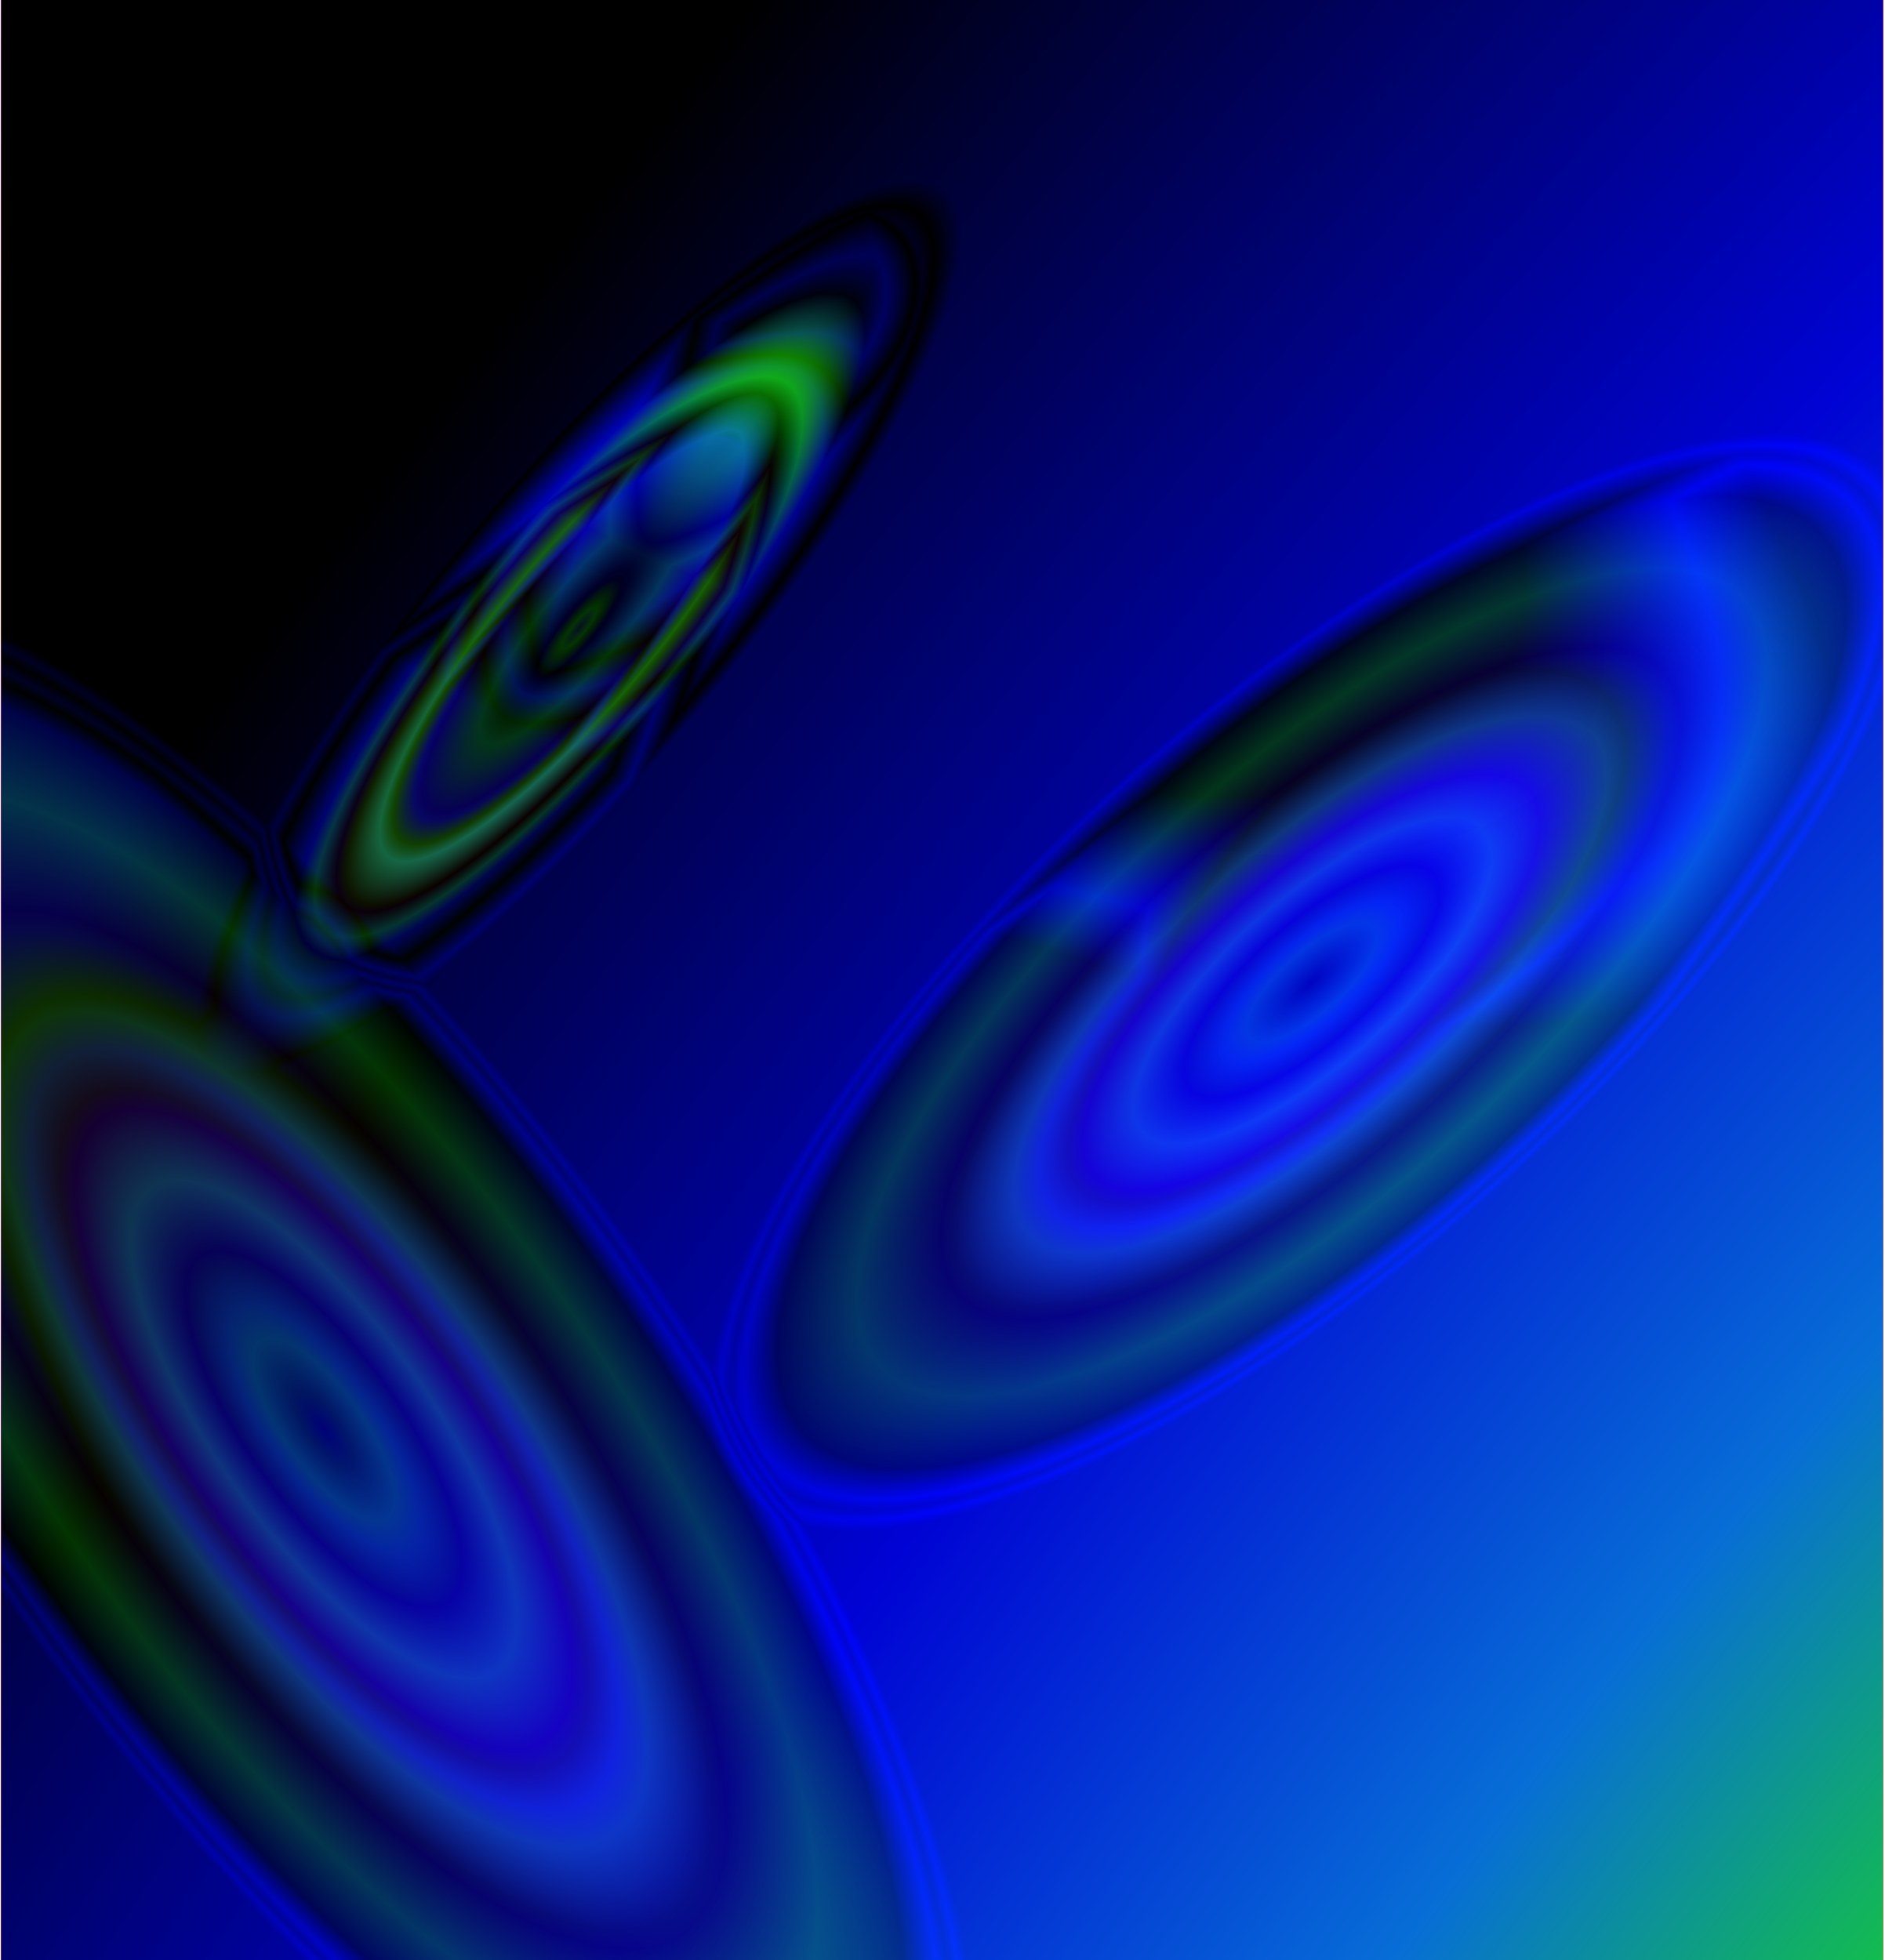
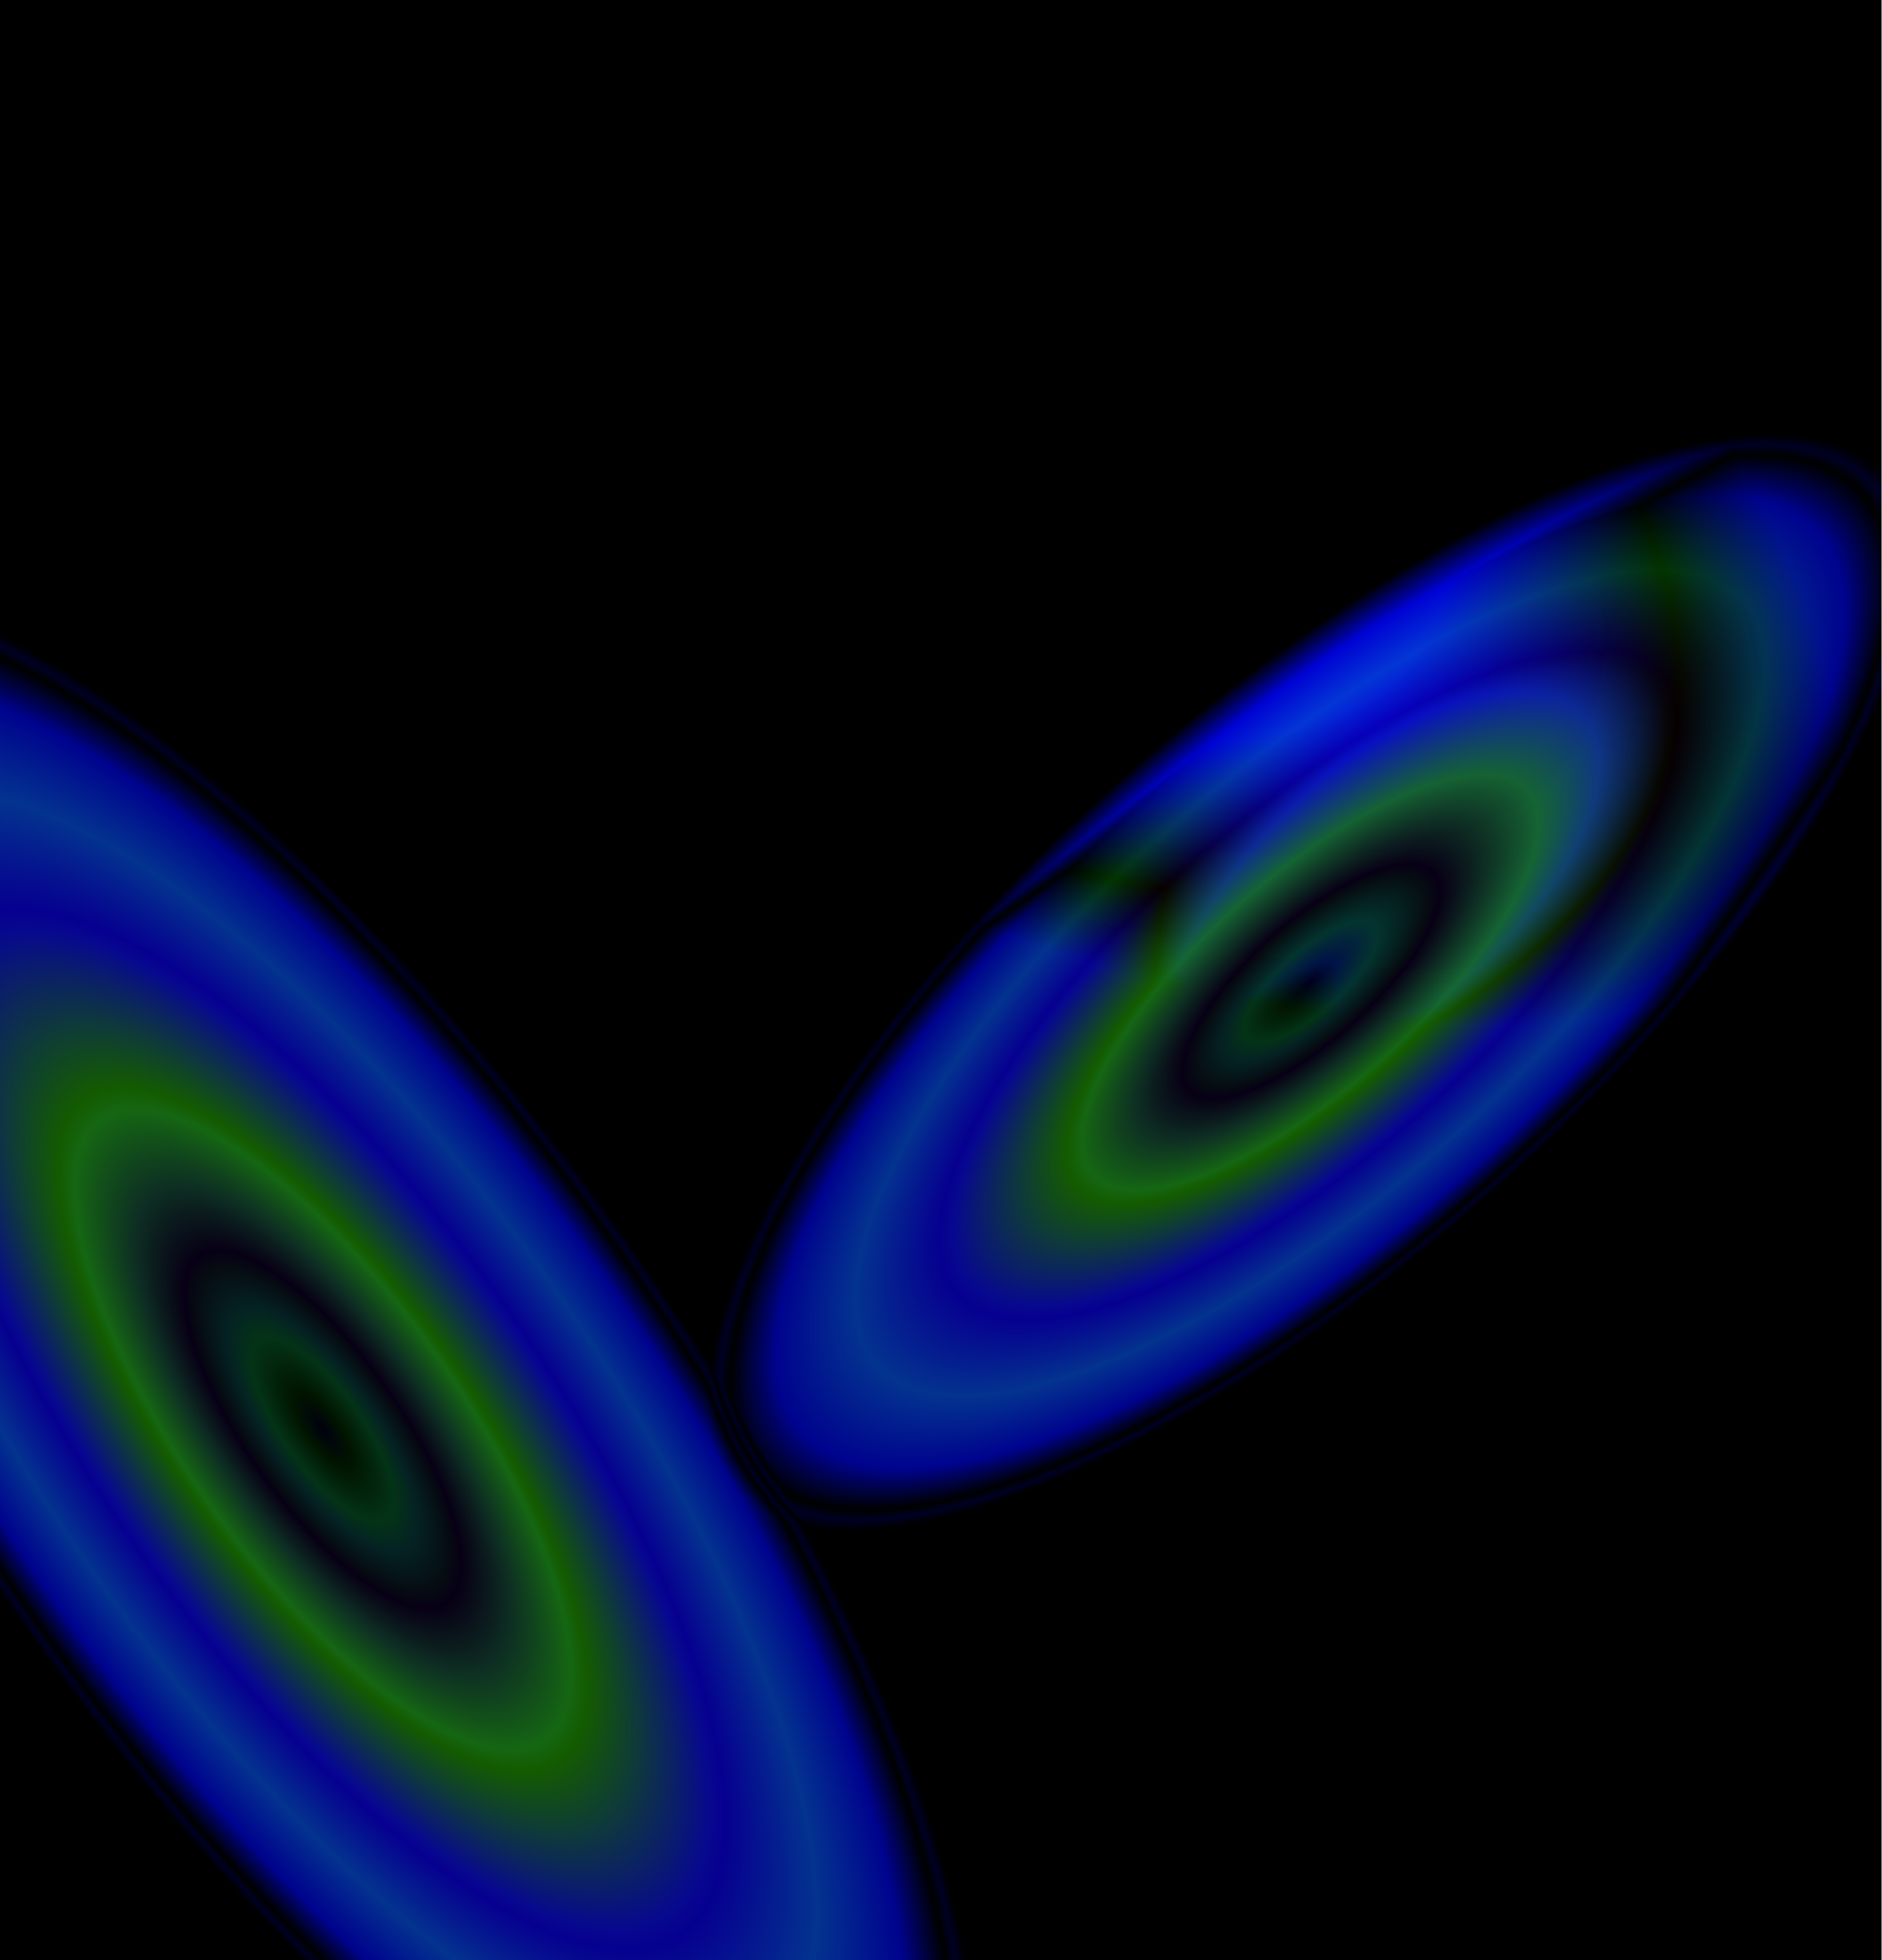
- <svg xmlns="http://www.w3.org/2000/svg" width="1338" height="1392" viewBox="0 0 1338 1392" fill="none">
-   <rect x="0.758" width="1336.48" height="1392" fill="url(#paint0_radial_43_496)" style="mix-blend-mode:multiply" />
-   <rect x="0.758" width="1336.48" height="1392" fill="url(#paint1_radial_43_496)" style="mix-blend-mode:difference" />
-   <rect x="0.758" width="1336.48" height="1392" fill="url(#paint2_radial_43_496)" style="mix-blend-mode:difference" />
-   <rect x="0.758" width="1336.48" height="1392" fill="url(#paint3_radial_43_496)" style="mix-blend-mode:difference" />
-   <rect x="0.758" width="1336.48" height="1392" fill="url(#paint4_radial_43_496)" style="mix-blend-mode:difference" />
-   <rect x="0.758" width="1336.48" height="1392" fill="url(#paint5_radial_43_496)" style="mix-blend-mode:difference" />
+ <svg xmlns="http://www.w3.org/2000/svg" width="1300" height="1354" viewBox="0 0 1300 1354" fill="none">
+   <rect width="1300" height="1354" fill="url(#paint0_radial_43_494)" style="mix-blend-mode:multiply" />
+   <rect width="1300" height="1354" fill="url(#paint1_radial_43_494)" style="mix-blend-mode:difference" />
+   <rect width="1300" height="1354" fill="url(#paint2_radial_43_494)" style="mix-blend-mode:difference" />
+   <rect width="1300" height="1354" fill="url(#paint3_radial_43_494)" style="mix-blend-mode:difference" />
+   <rect width="1300" height="1354" fill="url(#paint4_radial_43_494)" style="mix-blend-mode:difference" />
+   <rect width="1300" height="1354" fill="url(#paint5_radial_43_494)" style="mix-blend-mode:difference" />
  <defs>
-     <radialGradient id="paint0_radial_43_496" cx="0" cy="0" r="1" gradientUnits="userSpaceOnUse" gradientTransform="translate(229.323 1009.37) rotate(-35.7138) scale(347.018 975.387)">
+     <radialGradient id="paint0_radial_43_494" cx="0" cy="0" r="1" gradientUnits="userSpaceOnUse" gradientTransform="translate(222.326 981.818) rotate(-35.7138) scale(337.545 948.76)">
      <stop stop-color="#EA3378" />
      <stop offset="0.141" stop-color="#F08E35" />
      <stop offset="0.276" stop-color="#FFFF56" />
      <stop offset="0.432" stop-color="#F1A1F9" />
      <stop offset="0.646" stop-color="#EA36F7" />
      <stop offset="0.729" stop-color="#EA3323" />
    </radialGradient>
-     <radialGradient id="paint1_radial_43_496" cx="0" cy="0" r="1" gradientUnits="userSpaceOnUse" gradientTransform="translate(933.305 696) rotate(-131.428) scale(271.321 749.058)">
+     <radialGradient id="paint1_radial_43_494" cx="0" cy="0" r="1" gradientUnits="userSpaceOnUse" gradientTransform="translate(907.09 677) rotate(-131.428) scale(263.914 728.61)">
      <stop stop-color="#EA3378" />
      <stop offset="0.141" stop-color="#F08E35" />
      <stop offset="0.276" stop-color="#FFFF56" />
      <stop offset="0.432" stop-color="#F1A1F9" />
      <stop offset="0.646" stop-color="#EA36F7" />
      <stop offset="0.729" stop-color="#EA3323" />
+       <animate attributeName="r" dur="30s" values="1;6;1" repeatCount="indefinite" />
    </radialGradient>
-     <radialGradient id="paint2_radial_43_496" cx="0" cy="0" r="1" gradientUnits="userSpaceOnUse" gradientTransform="translate(410.513 446.687) rotate(-50.1696) scale(403.559 102.618)">
-       <stop stop-color="#F08E35" />
-       <stop offset="0.112" stop-color="#EA3378" />
-       <stop offset="0.432" stop-color="#F1A1F9" />
-       <stop offset="0.523" stop-color="#FFFF56" />
-       <stop offset="0.748" stop-color="#EA36F7" />
-       <stop offset="1" stop-color="#EA3323" />
-     </radialGradient>
-     <radialGradient id="paint3_radial_43_496" cx="0" cy="0" r="1" gradientUnits="userSpaceOnUse" gradientTransform="translate(358.151 41.5522) rotate(122.821) scale(404.831 1104.49)">
+     <radialGradient id="paint3_radial_43_494" cx="0" cy="0" r="1" gradientUnits="userSpaceOnUse" gradientTransform="translate(347.637 40.4179) rotate(122.821) scale(393.78 1074.34)">
      <stop stop-color="#F08E35" />
      <stop offset="0.086" stop-color="#EA3378" />
      <stop offset="0.276" stop-color="#FFFF56" />
      <stop offset="0.432" stop-color="#F1A1F9" />
      <stop offset="0.646" stop-color="#EA36F7" />
      <stop offset="1" stop-color="#EA3323" />
+       <animate attributeName="cx" dur="30s" values="0;;3;4;2;0" repeatCount="indefinite" />
    </radialGradient>
-     <radialGradient id="paint4_radial_43_496" cx="0" cy="0" r="1" gradientUnits="userSpaceOnUse" gradientTransform="translate(358.151 41.5522) rotate(122.821) scale(404.831 1104.49)">
+     <radialGradient id="paint4_radial_43_494" cx="0" cy="0" r="1" gradientUnits="userSpaceOnUse" gradientTransform="translate(347.637 40.4179) rotate(122.821) scale(393.78 1074.34)">
      <stop stop-color="#F08E35" />
      <stop offset="0.086" stop-color="#EA3378" />
      <stop offset="0.276" stop-color="#FFFF56" />
      <stop offset="0.432" stop-color="#F1A1F9" />
      <stop offset="0.646" stop-color="#EA36F7" />
      <stop offset="1" stop-color="#EA3323" />
-     </radialGradient>
-     <radialGradient id="paint5_radial_43_496" cx="0" cy="0" r="1" gradientUnits="userSpaceOnUse" gradientTransform="translate(1737.67 1927.11) rotate(-144.977) scale(2120.97 5786.57)">
-       <stop stop-color="#F08E35" />
-       <stop offset="0.086" stop-color="#EA3378" />
-       <stop offset="0.276" stop-color="#FFFF56" />
-       <stop offset="0.432" stop-color="#F1A1F9" />
-       <stop offset="0.646" stop-color="#EA36F7" />
-       <stop offset="1" stop-color="#EA3323" />
+       <animate attributeName="cx" dur="60s" values="1;4;1" repeatCount="indefinite" />
    </radialGradient>
  </defs>
</svg>
